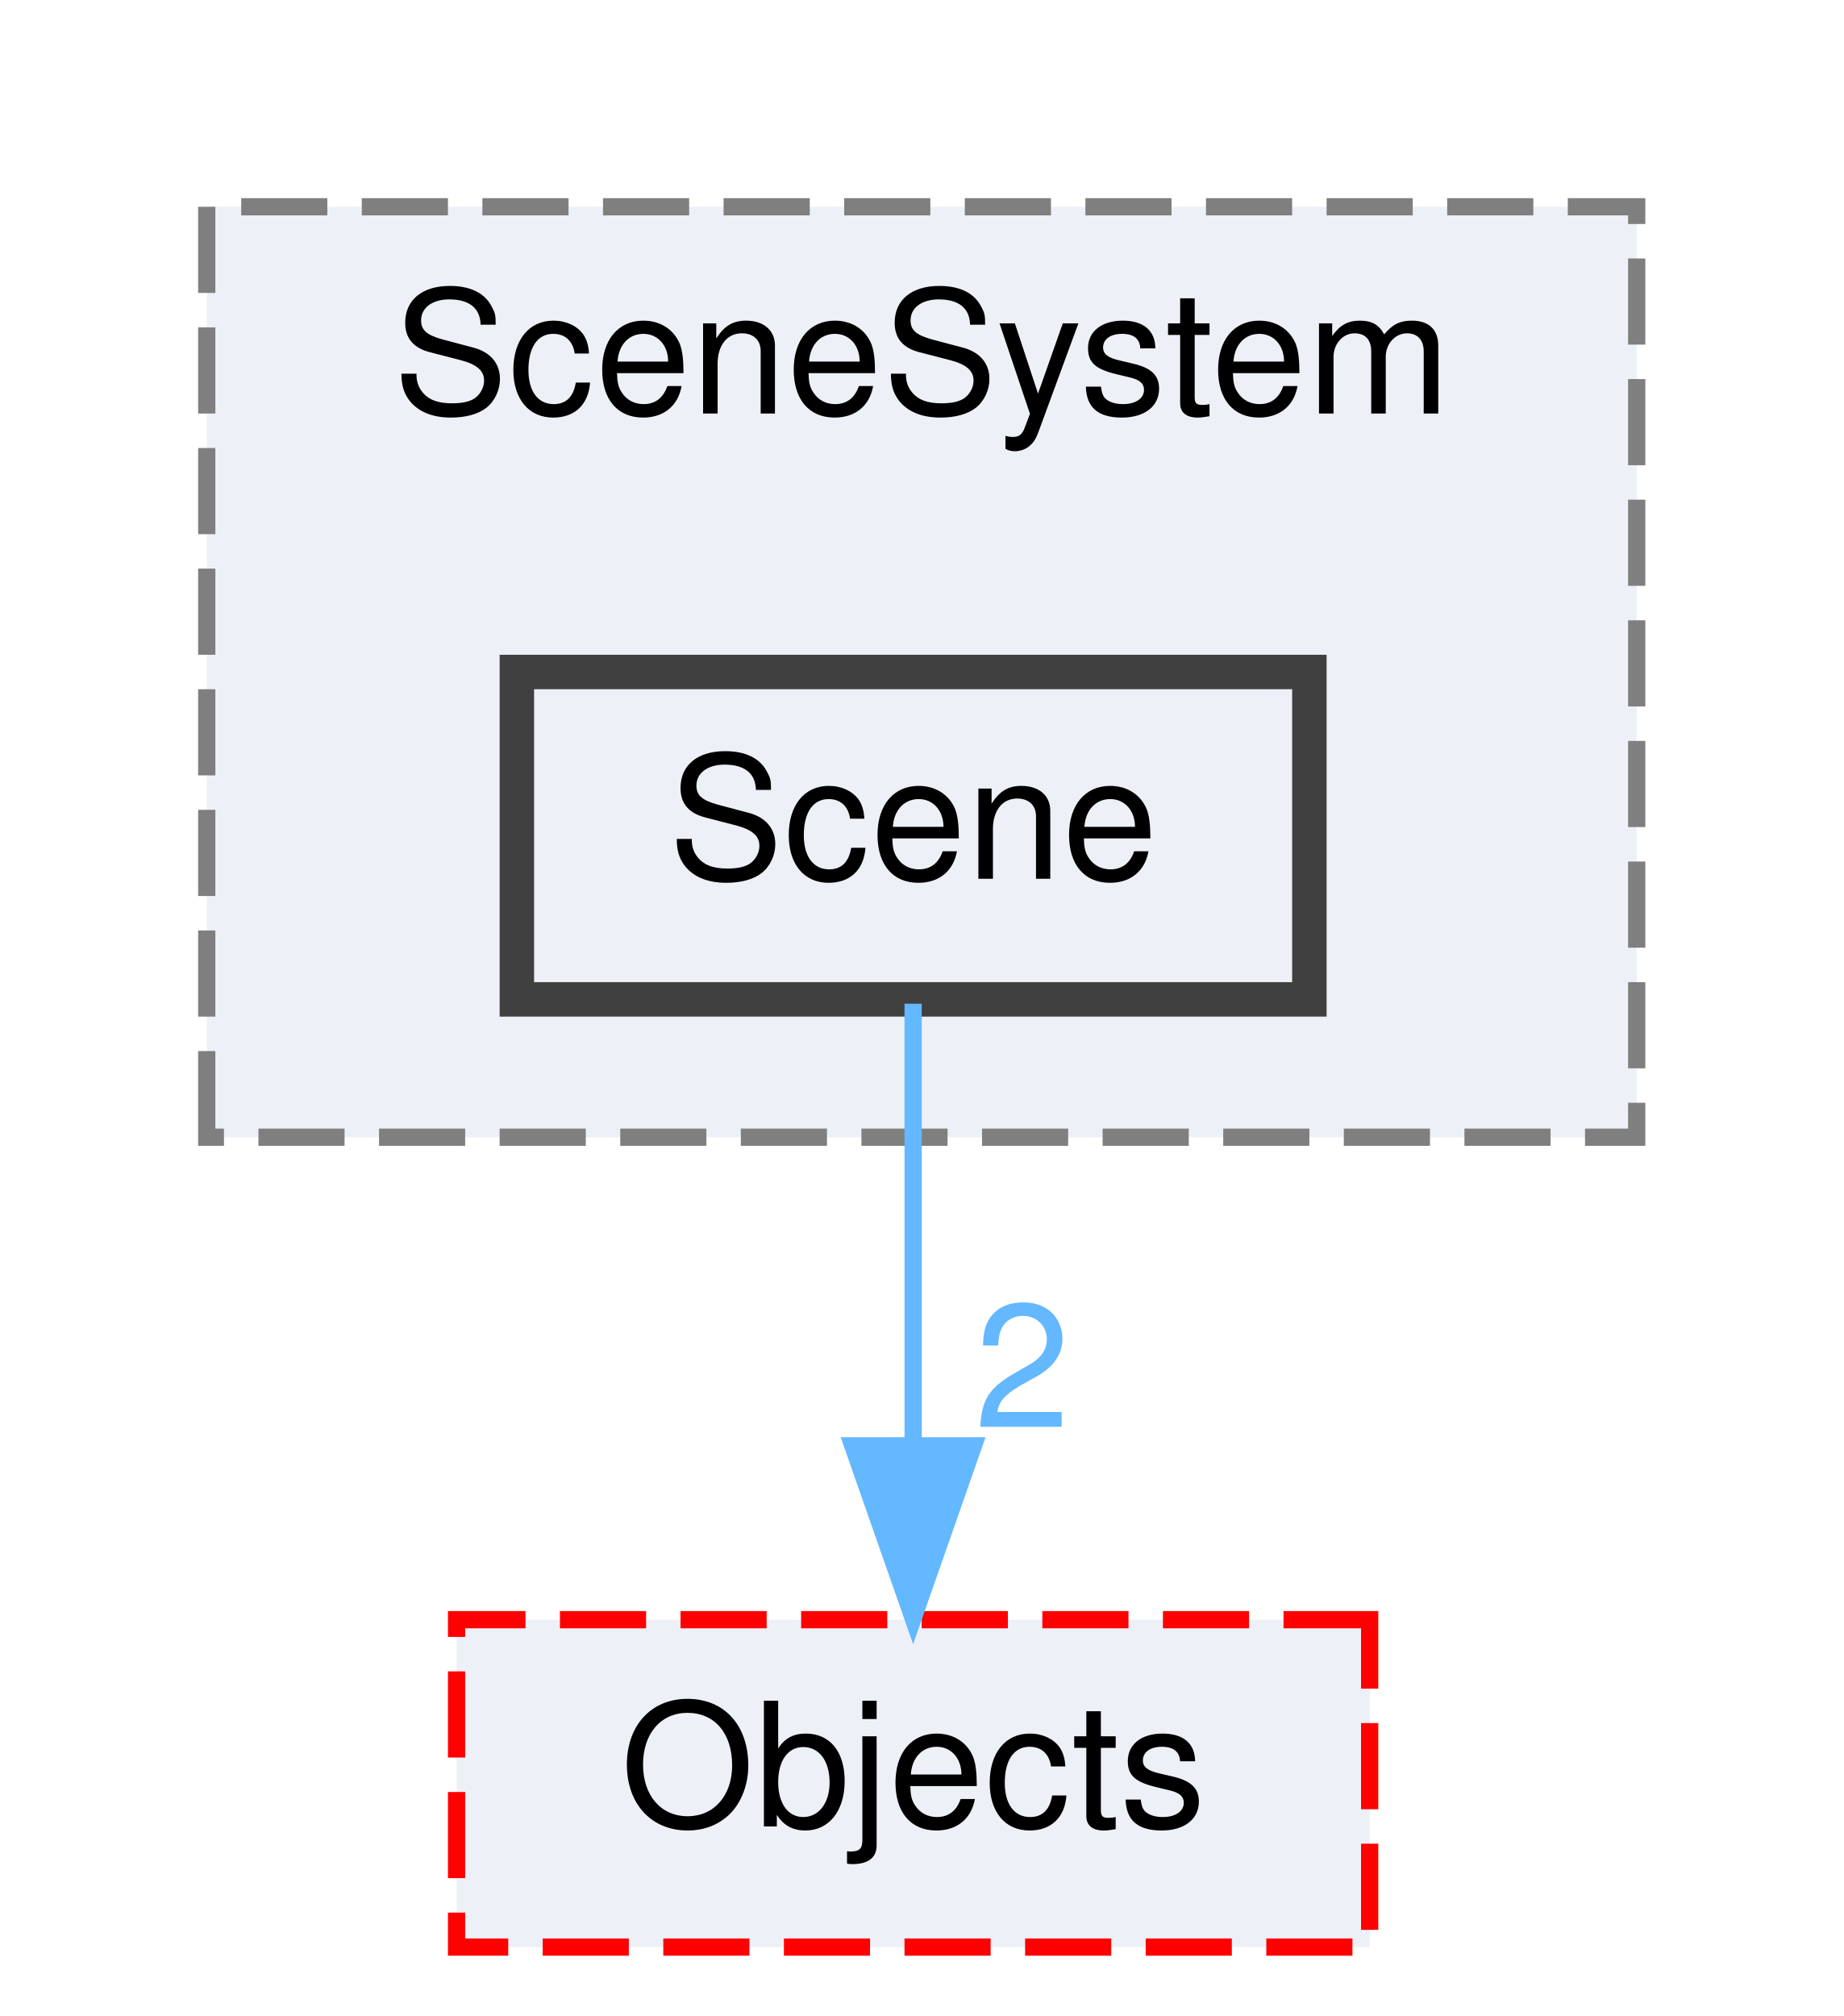
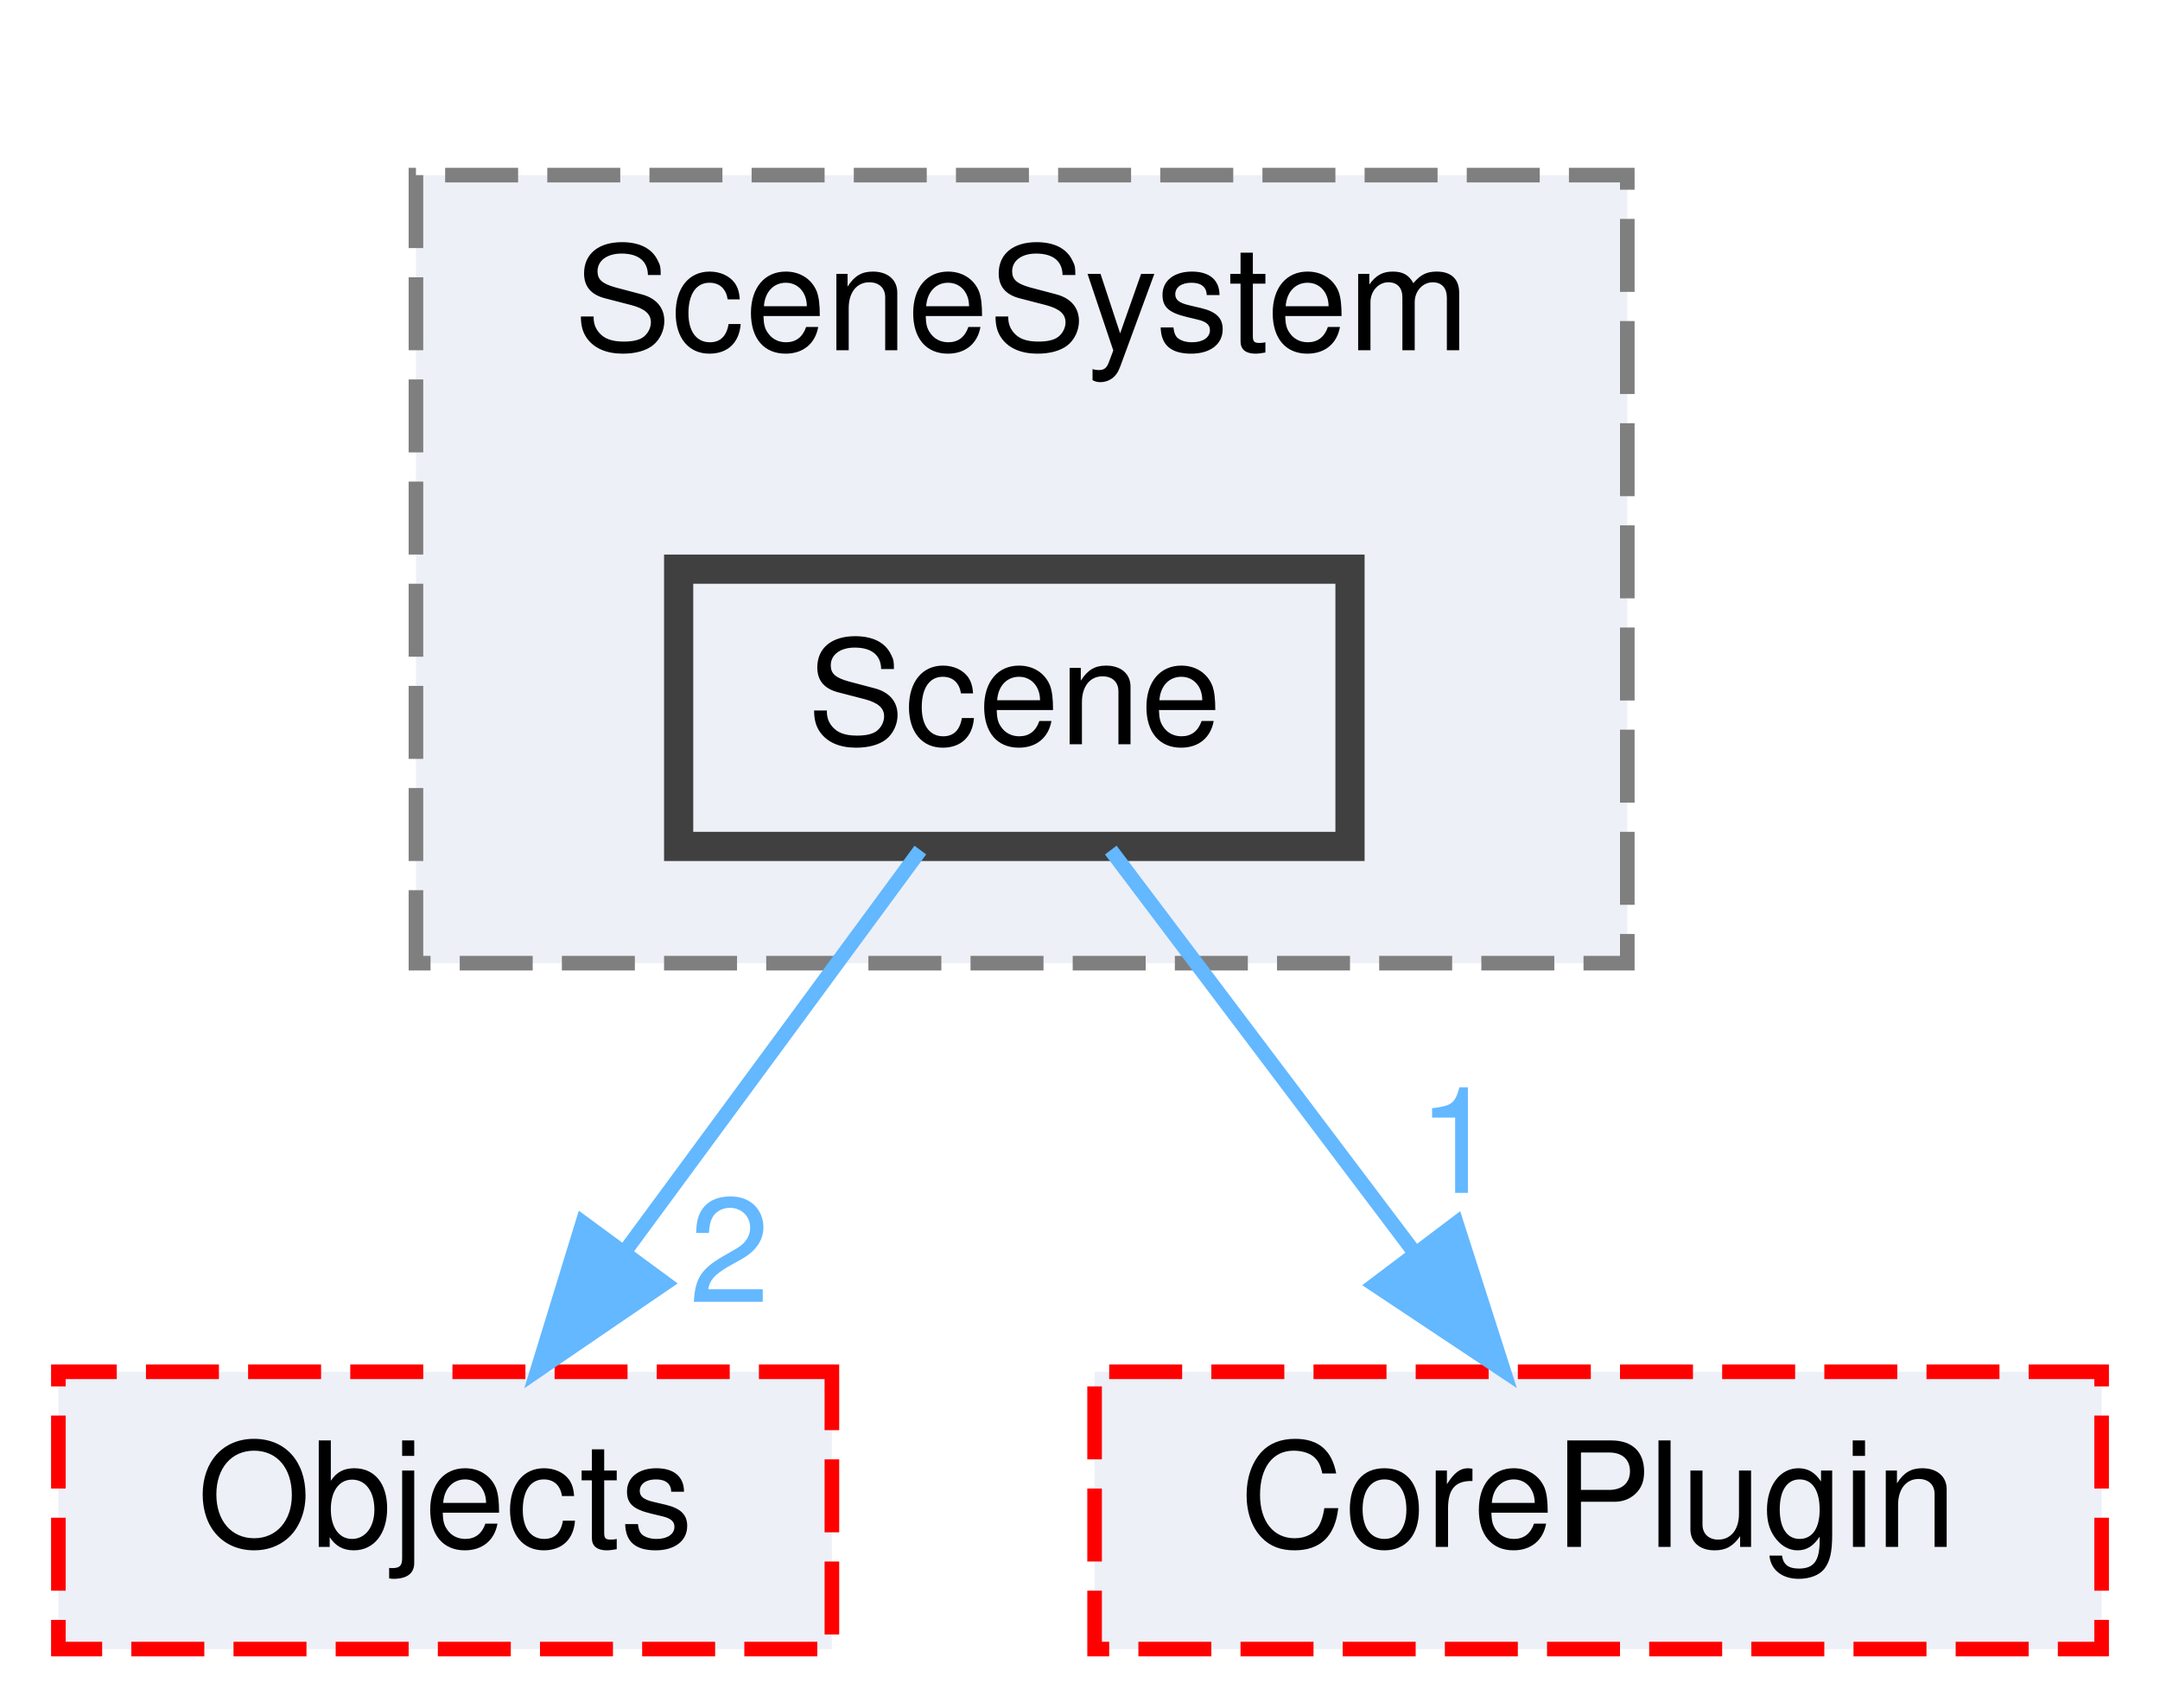
- <svg xmlns="http://www.w3.org/2000/svg" xmlns:xlink="http://www.w3.org/1999/xlink" width="107pt" height="117pt" viewBox="0.00 0.00 107.00 117.00">
+ <svg xmlns="http://www.w3.org/2000/svg" xmlns:xlink="http://www.w3.org/1999/xlink" width="148pt" height="117pt" viewBox="0.00 0.00 148.00 117.00">
  <g id="graph0" class="graph" transform="scale(1 1) rotate(0) translate(4 113)">
    <g id="clust1" class="cluster">
      <g id="a_clust1">
        <a xlink:href="dir_49f80dbd7683ed98b39c0cd73917c2a0.html" target="_top" xlink:title="SceneSystem">
-           <polygon fill="#edf0f7" stroke="#7f7f7f" stroke-dasharray="5,2" points="8,-47 8,-101 91,-101 91,-47 8,-47" />
-           <text text-anchor="middle" x="49.5" y="-89" font-family="Helvetica,sans-Serif" font-size="10.00">SceneSystem</text>
+           <polygon fill="#edf0f7" stroke="#7f7f7f" stroke-dasharray="5,2" points="24.5,-47 24.5,-101 107.5,-101 107.5,-47 24.5,-47" />
+           <text text-anchor="middle" x="66" y="-89" font-family="Helvetica,sans-Serif" font-size="10.00">SceneSystem</text>
        </a>
      </g>
    </g>
    <g id="node1" class="node">
      <g id="a_node1">
        <a xlink:href="dir_d463935c42a880f8392bc37d38dc00e7.html" target="_top" xlink:title="Scene">
-           <polygon fill="#edf0f7" stroke="#404040" stroke-width="2" points="72,-74 26,-74 26,-55 72,-55 72,-74" />
-           <text text-anchor="middle" x="49" y="-62" font-family="Helvetica,sans-Serif" font-size="10.00">Scene</text>
+           <polygon fill="#edf0f7" stroke="#404040" stroke-width="2" points="88.5,-74 42.5,-74 42.5,-55 88.5,-55 88.5,-74" />
+           <text text-anchor="middle" x="65.5" y="-62" font-family="Helvetica,sans-Serif" font-size="10.00">Scene</text>
        </a>
      </g>
    </g>
    <g id="node2" class="node">
      <g id="a_node2">
        <a xlink:href="dir_55b41fb77a5097913bc464fb6a145e9c.html" target="_top" xlink:title="Objects">
-           <polygon fill="#edf0f7" stroke="red" stroke-dasharray="5,2" points="75.5,-19 22.5,-19 22.5,0 75.5,0 75.5,-19" />
-           <text text-anchor="middle" x="49" y="-7" font-family="Helvetica,sans-Serif" font-size="10.00">Objects</text>
+           <polygon fill="#edf0f7" stroke="red" stroke-dasharray="5,2" points="53,-19 0,-19 0,0 53,0 53,-19" />
+           <text text-anchor="middle" x="26.5" y="-7" font-family="Helvetica,sans-Serif" font-size="10.00">Objects</text>
        </a>
      </g>
    </g>
    <g id="edge1" class="edge">
      <g id="a_edge1">
        <a xlink:href="dir_000022_000013.html" target="_top">
-           <path fill="none" stroke="#63b8ff" d="M49,-54.75C49,-47.8 49,-37.85 49,-29.13" />
-           <polygon fill="#63b8ff" stroke="#63b8ff" points="52.5,-29.09 49,-19.09 45.5,-29.09 52.5,-29.09" />
+           <path fill="none" stroke="#63b8ff" d="M59.06,-54.75C53.61,-47.34 45.64,-36.5 38.94,-27.41" />
+           <polygon fill="#63b8ff" stroke="#63b8ff" points="41.57,-25.07 32.82,-19.09 35.93,-29.22 41.57,-25.07" />
        </a>
      </g>
      <g id="a_edge1-headlabel">
        <a xlink:href="dir_000022_000013.html" target="_top" xlink:title="2">
-           <text text-anchor="middle" x="55.34" y="-30.18" font-family="Helvetica,sans-Serif" font-size="10.00" fill="#63b8ff">2</text>
+           <text text-anchor="middle" x="45.98" y="-23.78" font-family="Helvetica,sans-Serif" font-size="10.00" fill="#63b8ff">2</text>
+         </a>
+       </g>
+     </g>
+     <g id="node3" class="node">
+       <g id="a_node3">
+         <a xlink:href="dir_bcfcb44c233f404c9bb161aac5c4d104.html" target="_top" xlink:title="CorePlugin">
+           <polygon fill="#edf0f7" stroke="red" stroke-dasharray="5,2" points="140,-19 71,-19 71,0 140,0 140,-19" />
+           <text text-anchor="middle" x="105.5" y="-7" font-family="Helvetica,sans-Serif" font-size="10.00">CorePlugin</text>
+         </a>
+       </g>
+     </g>
+     <g id="edge2" class="edge">
+       <g id="a_edge2">
+         <a xlink:href="dir_000022_000006.html" target="_top">
+           <path fill="none" stroke="#63b8ff" d="M72.11,-54.75C77.76,-47.26 86.04,-36.28 92.95,-27.13" />
+           <polygon fill="#63b8ff" stroke="#63b8ff" points="95.79,-29.18 99.02,-19.09 90.2,-24.96 95.79,-29.18" />
+         </a>
+       </g>
+       <g id="a_edge2-headlabel">
+         <a xlink:href="dir_000022_000006.html" target="_top" xlink:title="1">
+           <text text-anchor="middle" x="95.89" y="-31.26" font-family="Helvetica,sans-Serif" font-size="10.00" fill="#63b8ff">1</text>
        </a>
      </g>
    </g>
  </g>
</svg>
